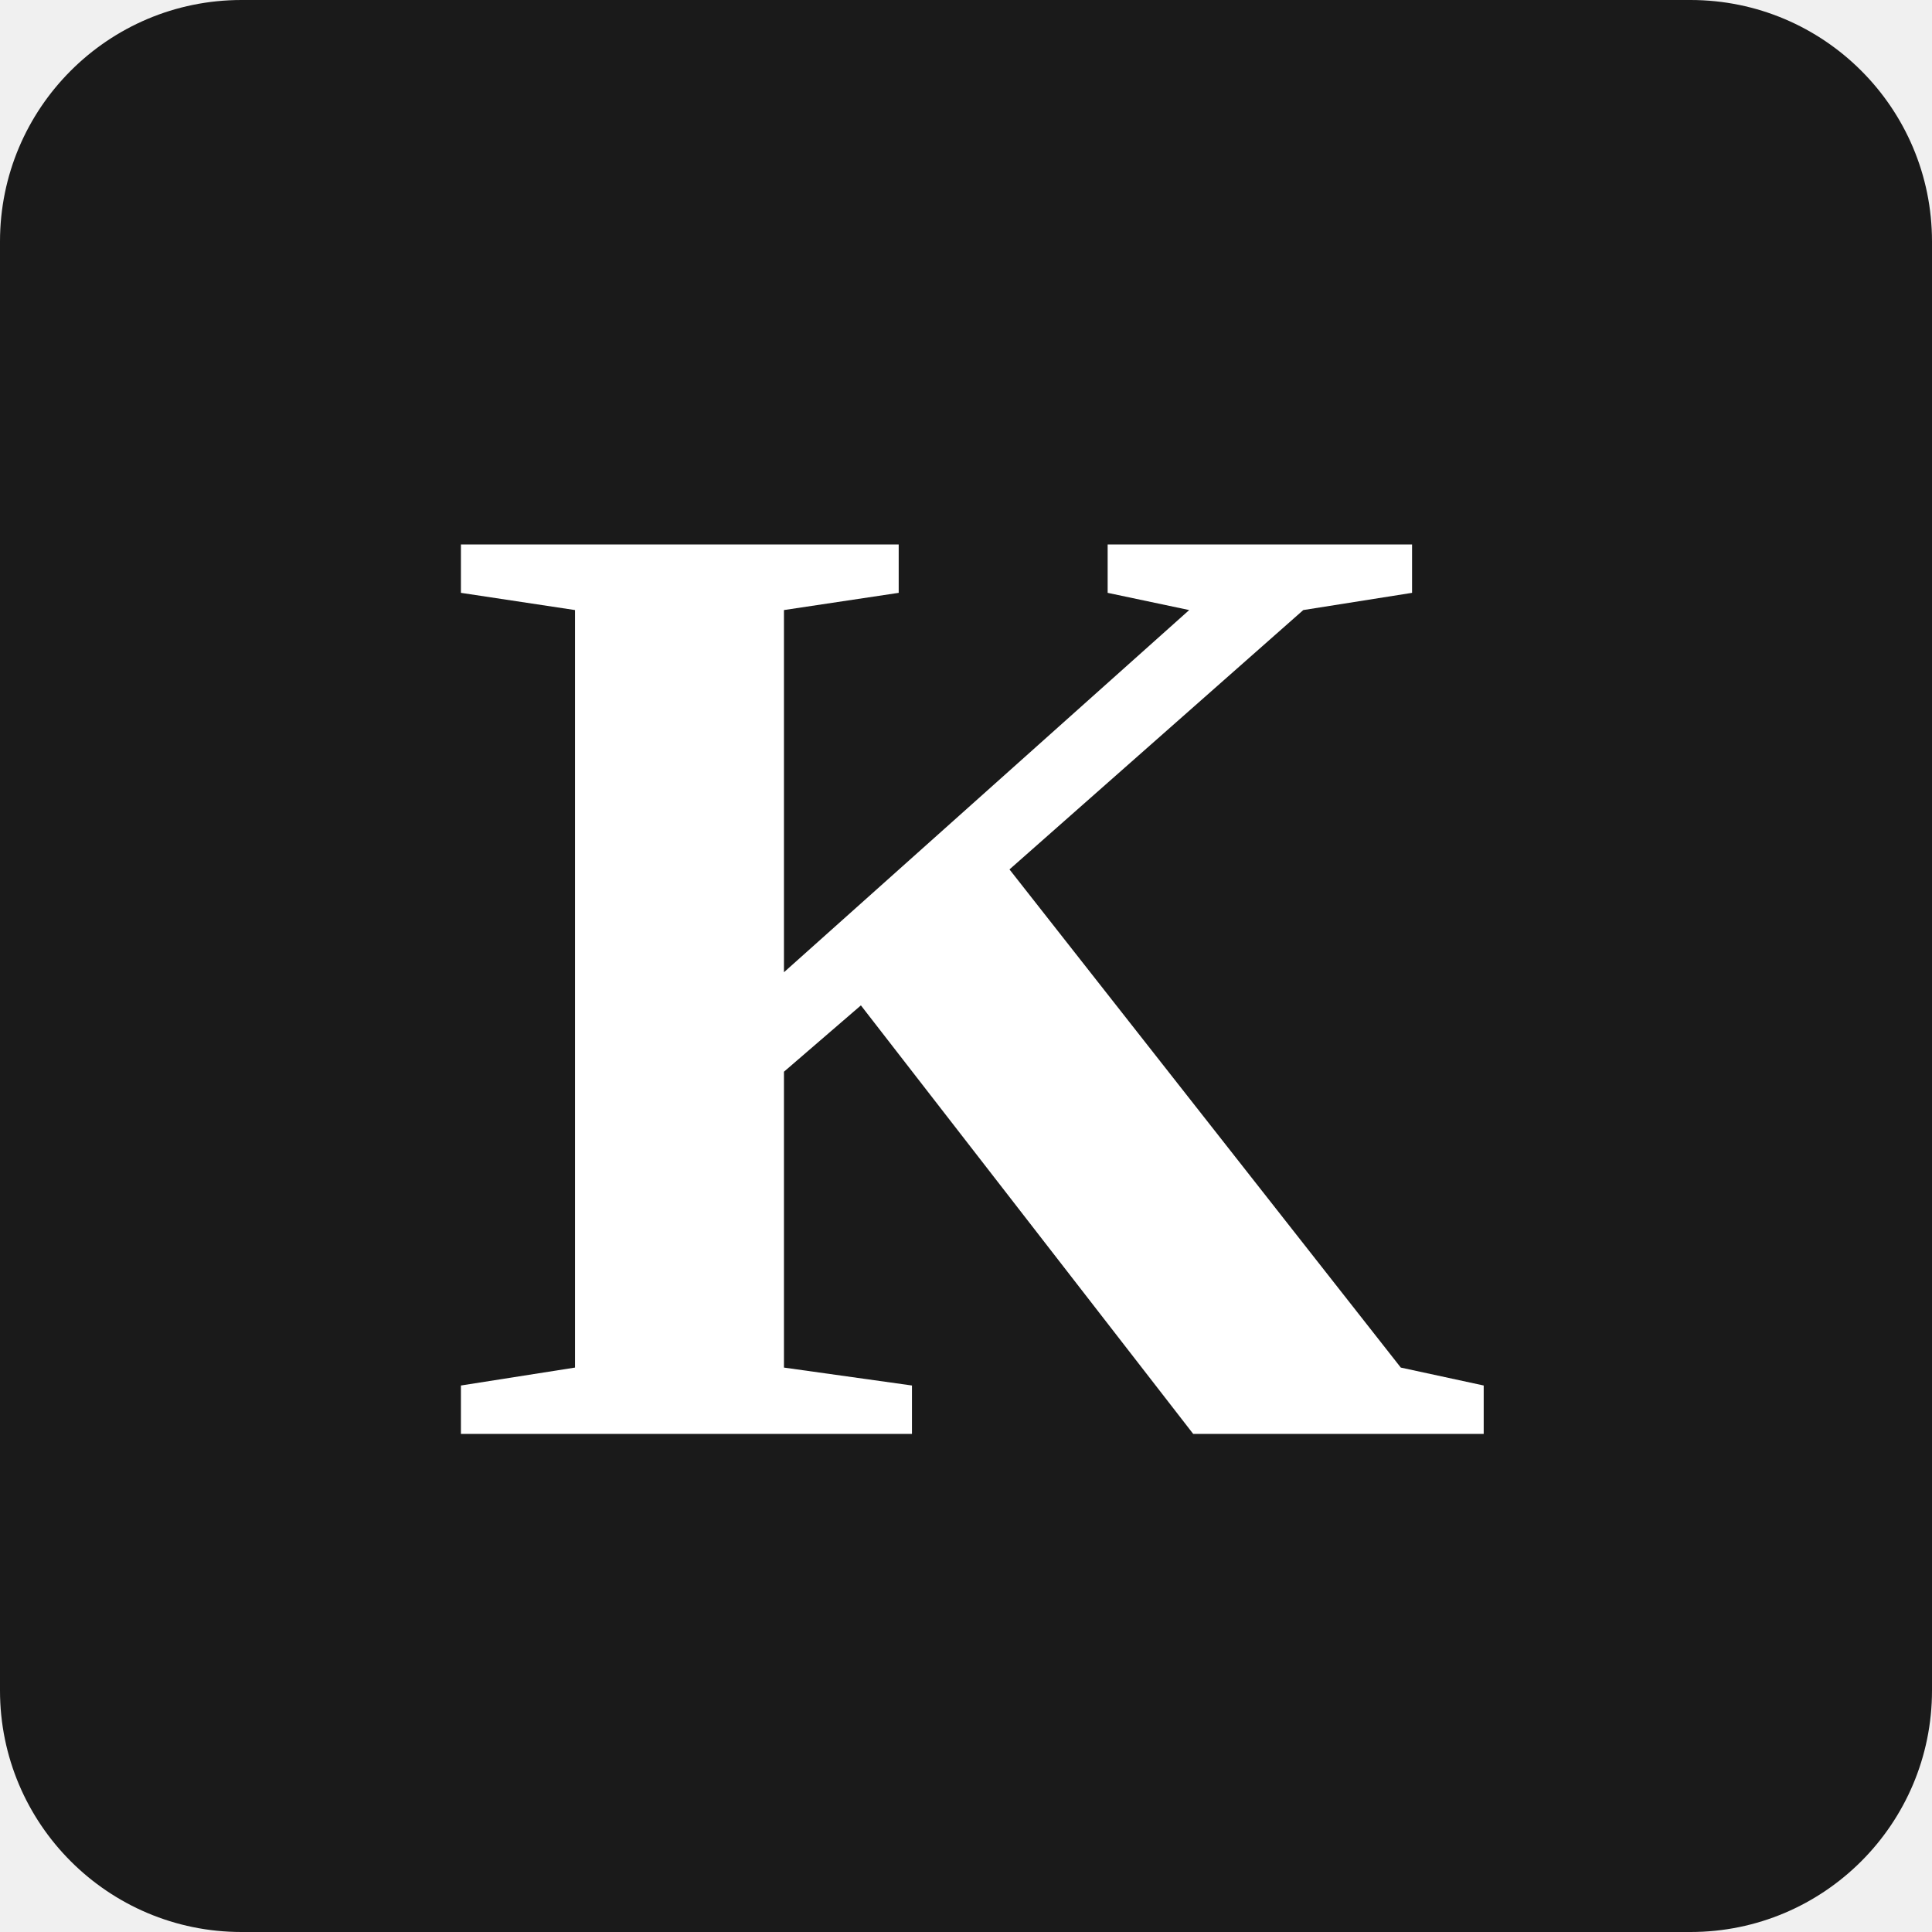
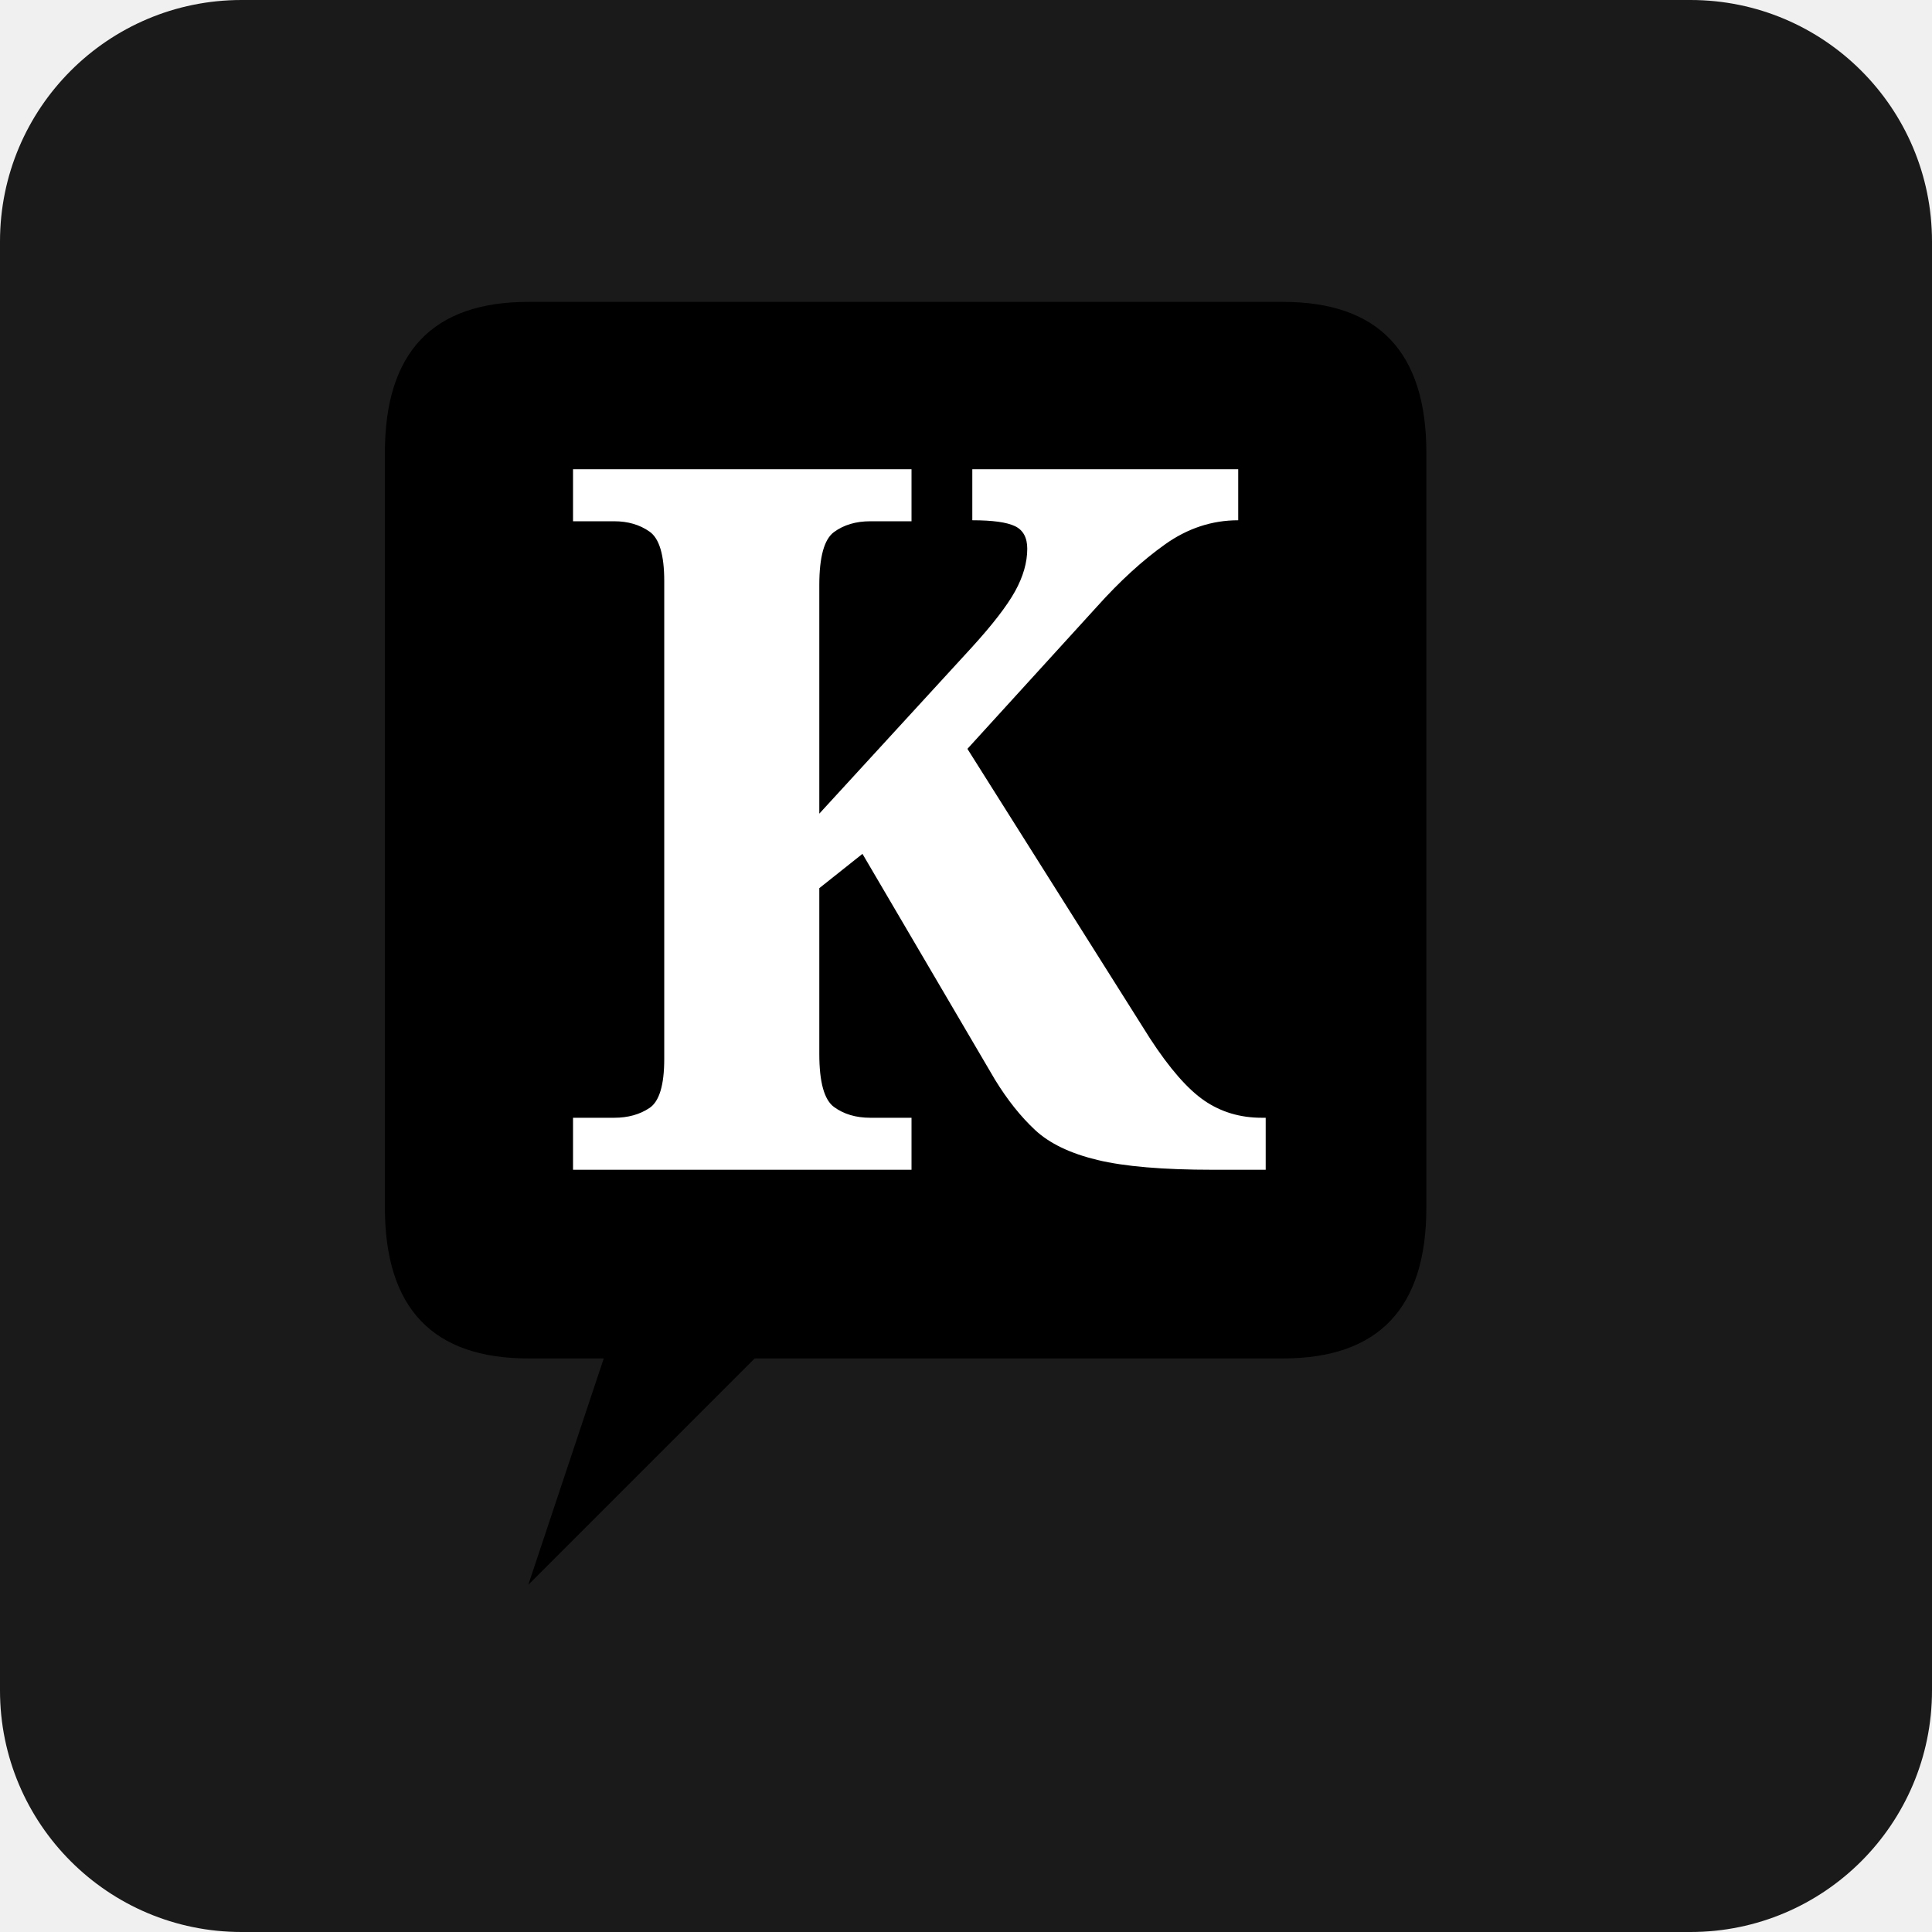
- <svg xmlns="http://www.w3.org/2000/svg" viewBox="0 0 512 512">
+ <svg xmlns="http://www.w3.org/2000/svg" viewBox="0 0 512 512" width="512" height="512" role="img" aria-label="KitZ">
  <rect width="512" height="512" rx="64" fill="#1A1A1A" />
-   <text x="256" y="380" text-anchor="middle" font-family="'Playfair Display', 'Georgia', 'Times New Roman', serif" font-weight="700" font-size="360" fill="#FFFFFF">K</text>
+   <path d="M 102 120 Q 102 80 140 80 L 340 80 Q 378 80 378 120 L 378 320 Q 378 360 340 360 L 200 360 L 140 420 L 160 360 L 140 360 Q 102 360 102 320 Z" fill="#000000" />
+   <text x="240" y="310" font-family="'Playfair Display', 'Bodoni Moda', Didot, Bodoni, Georgia, serif" font-size="260" font-weight="700" fill="#ffffff" text-anchor="middle">K</text>
</svg>
